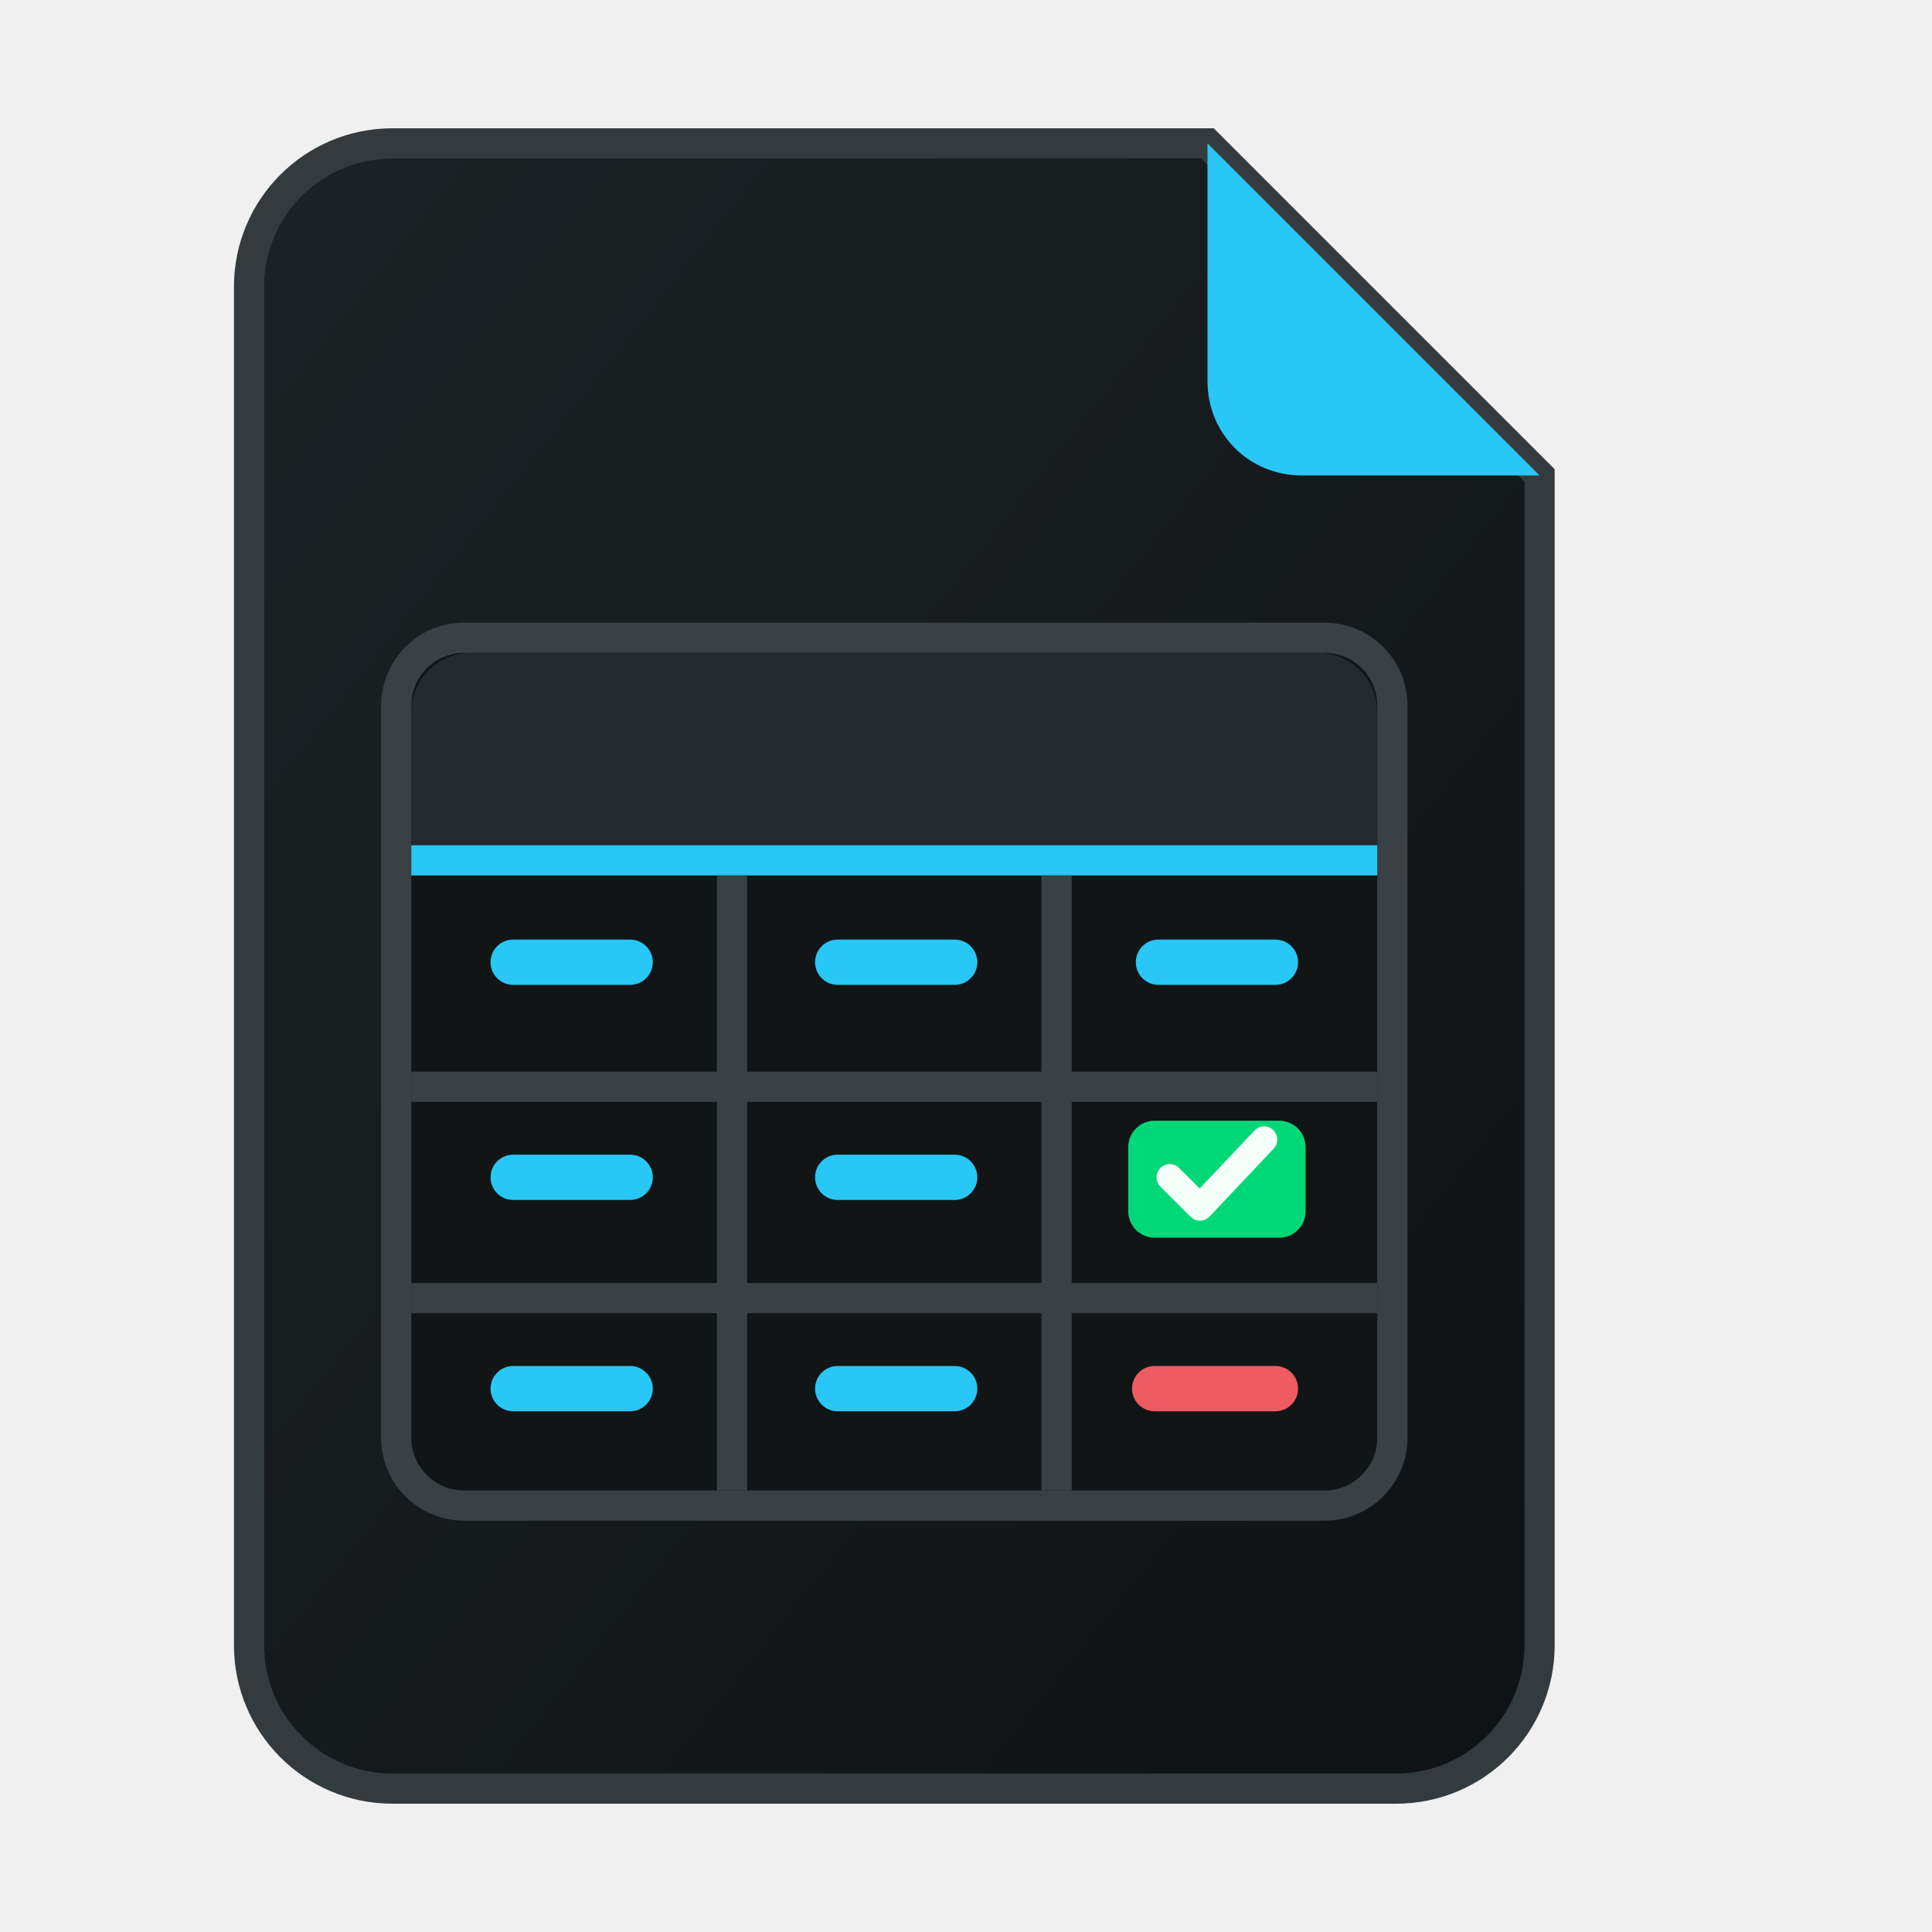
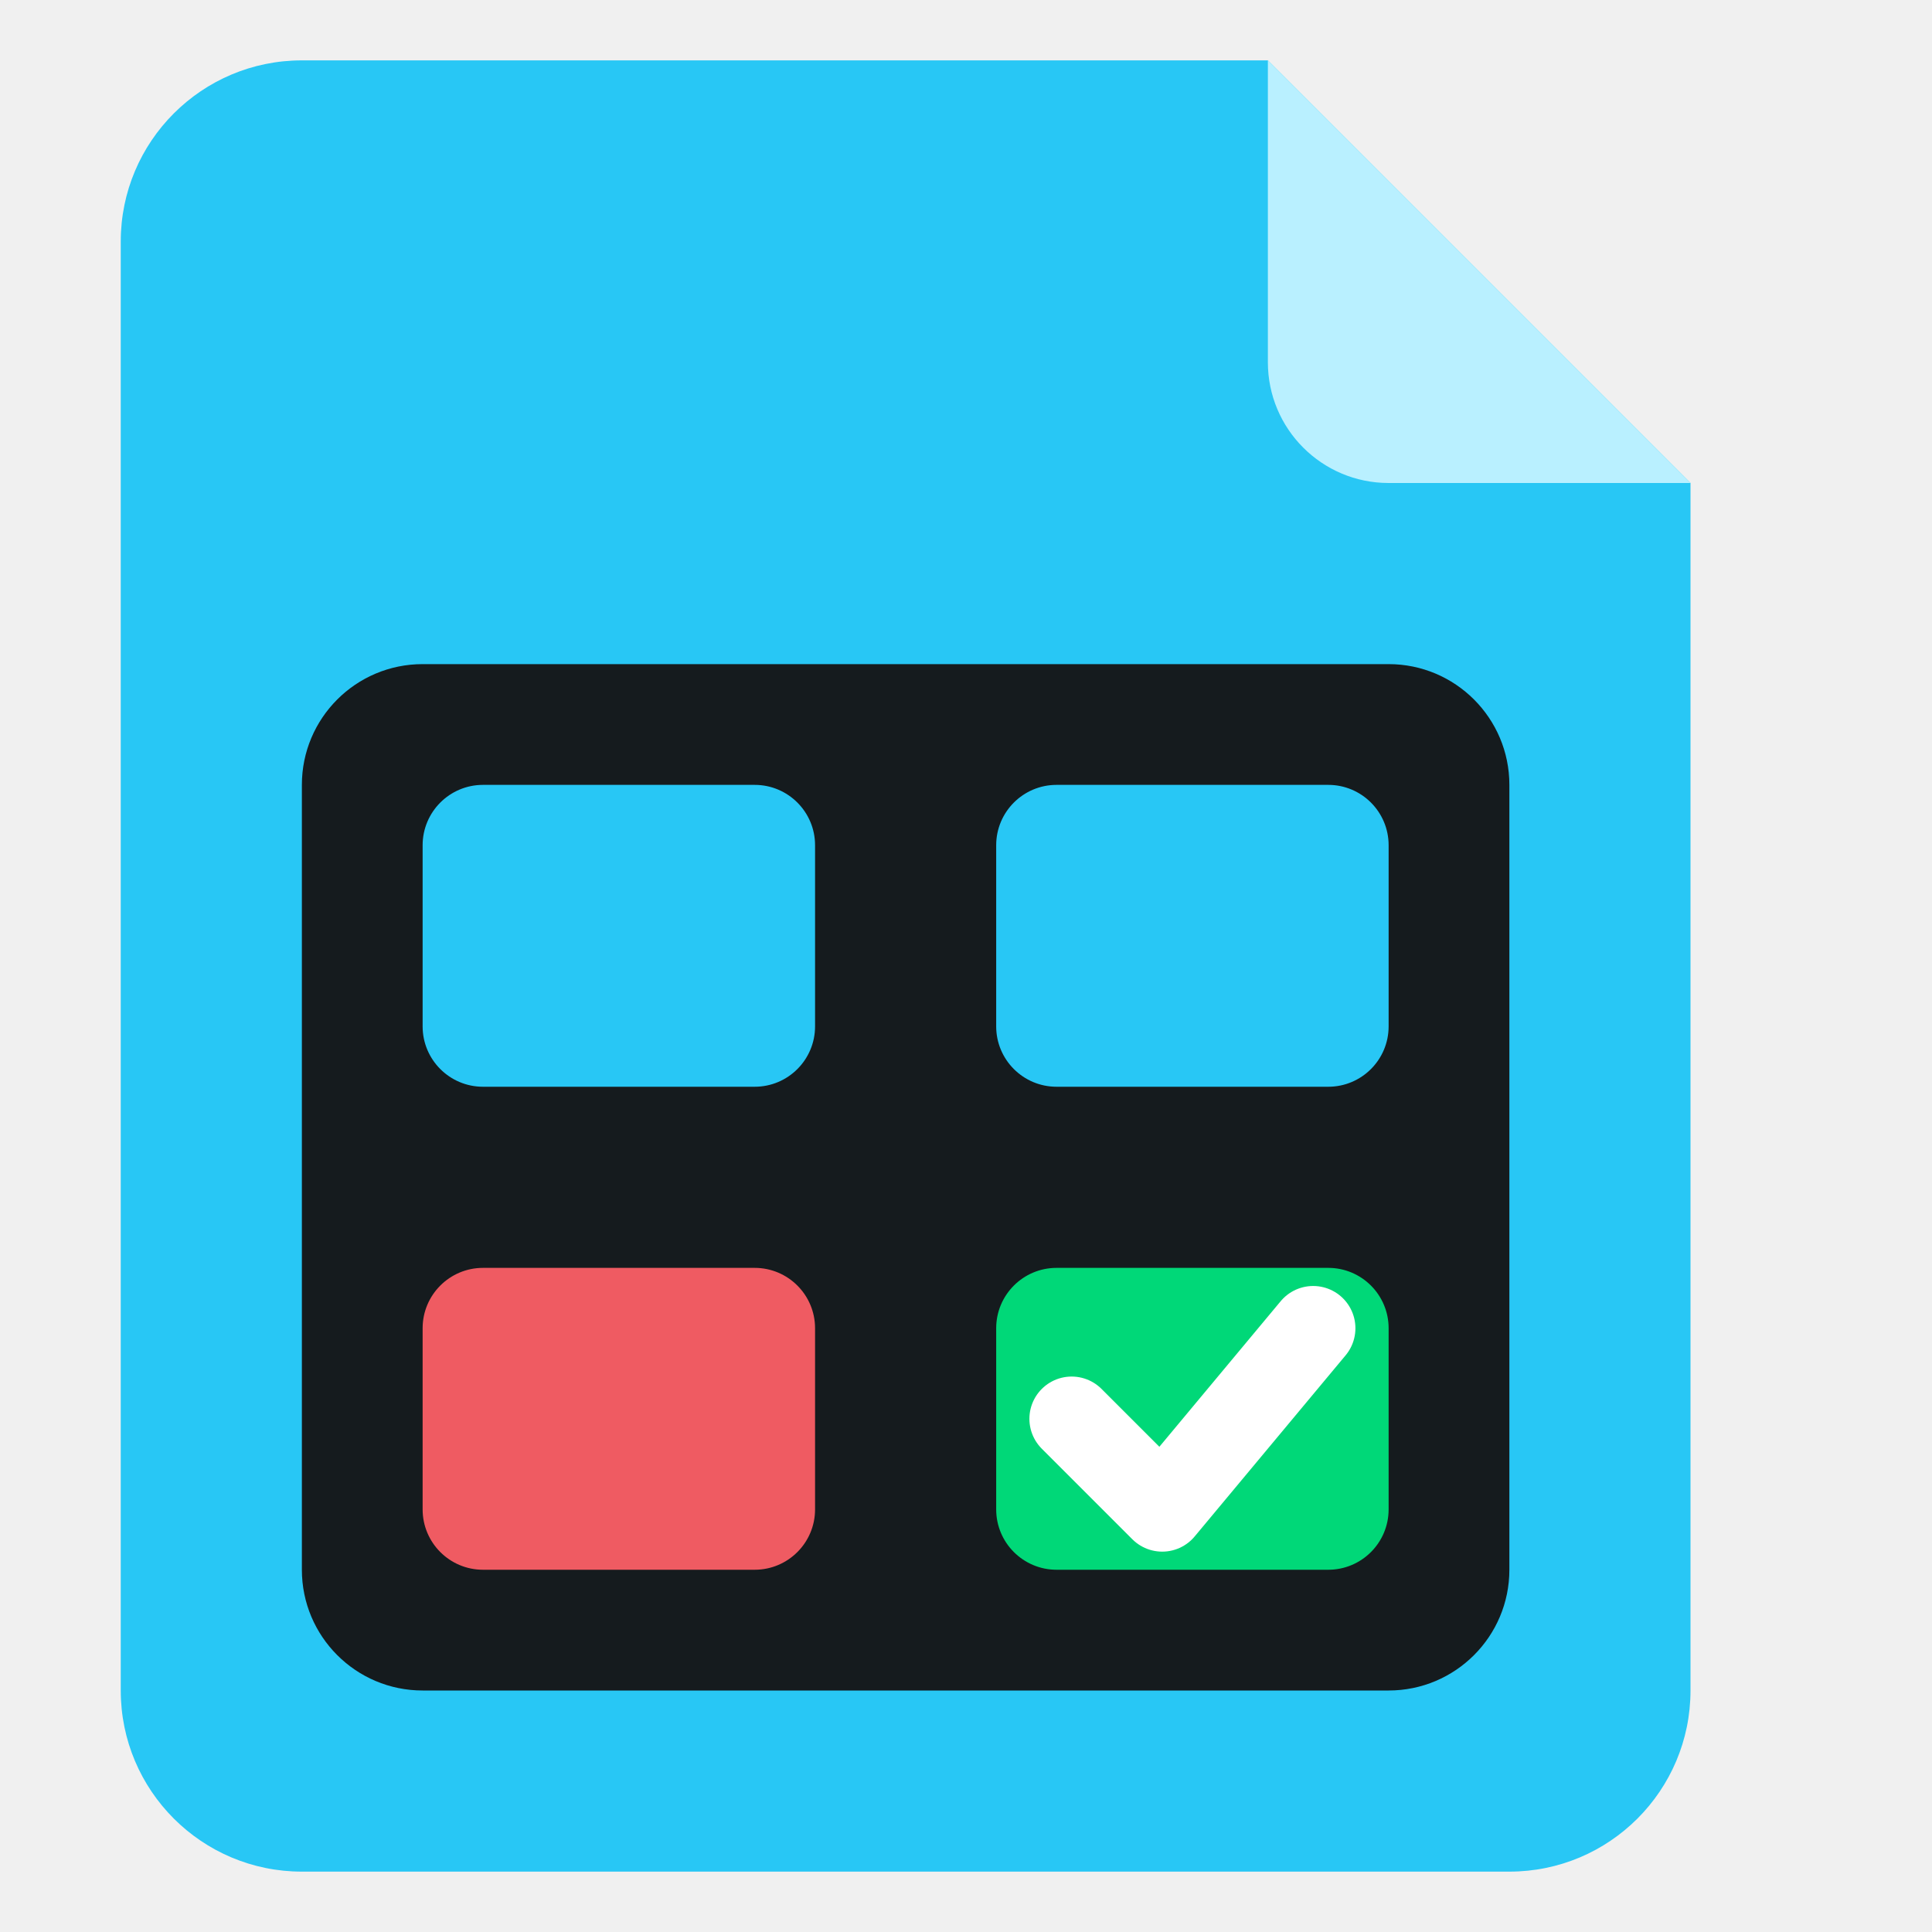
- <svg xmlns="http://www.w3.org/2000/svg" viewBox="0 0 512 512">
-   <defs>
-     <linearGradient id="page" x1="0" y1="0" x2="1" y2="1">
-       <stop offset="0" stop-color="#1c2225" />
-       <stop offset="1" stop-color="#0f1214" />
-     </linearGradient>
-   </defs>
-   <path fill="url(#page)" stroke="#343b3e" stroke-width="8" d="M104 38h216l88 88v310c0 21-17 38-38 38H104c-21 0-38-17-38-38V76c0-21 17-38 38-38z" />
-   <path fill="#28c7f5" d="M320 38v63c0 14 11 25 25 25h63z" />
-   <rect x="105" y="169" width="264" height="230" rx="18" fill="#111516" stroke="#394145" stroke-width="8" />
-   <path fill="#242a2d" d="M109 189c0-9 7-16 16-16h224c9 0 16 7 16 16v43H109z" />
-   <path fill="#28c7f5" d="M109 224h256v8H109z" />
-   <g fill="none" stroke="#394145" stroke-width="8">
-     <path d="M109 288h256M109 344h256M194 232v163M280 232v163" />
-   </g>
-   <g fill="#28c7f5">
-     <rect x="130" y="249" width="43" height="12" rx="6" />
-     <rect x="216" y="249" width="43" height="12" rx="6" />
-     <rect x="301" y="249" width="43" height="12" rx="6" />
-     <rect x="130" y="306" width="43" height="12" rx="6" />
-     <rect x="216" y="306" width="43" height="12" rx="6" />
-     <rect x="130" y="362" width="43" height="12" rx="6" />
-     <rect x="216" y="362" width="43" height="12" rx="6" />
-   </g>
-   <rect x="299" y="297" width="47" height="31" rx="7" fill="#00d878" />
-   <path d="m310 312 8 8 17-18" fill="none" stroke="#f5fff9" stroke-width="7" stroke-linecap="round" stroke-linejoin="round" />
-   <rect x="300" y="362" width="44" height="12" rx="6" fill="#ef5b62" />
+ <svg xmlns="http://www.w3.org/2000/svg" viewBox="0 0 64 64">
+   <path fill="#28c7f5" d="M10 2h32l14 14v40a6 6 0 0 1-6 6H10a6 6 0 0 1-6-6V8a6 6 0 0 1 6-6z" />
+   <path fill="#b9f0ff" d="M42 2v10a4 4 0 0 0 4 4h10z" />
+   <rect x="10" y="22" width="40" height="34" rx="4" fill="#151b1e" />
+   <rect x="14" y="26" width="13" height="10" rx="2" fill="#28c7f5" />
+   <rect x="33" y="26" width="13" height="10" rx="2" fill="#28c7f5" />
+   <rect x="14" y="42" width="13" height="10" rx="2" fill="#ef5b62" />
+   <rect x="33" y="42" width="13" height="10" rx="2" fill="#00d878" />
+   <path d="m35.5 47 3 3 5-6" fill="none" stroke="#fff" stroke-width="2.8" stroke-linecap="round" stroke-linejoin="round" />
</svg>
